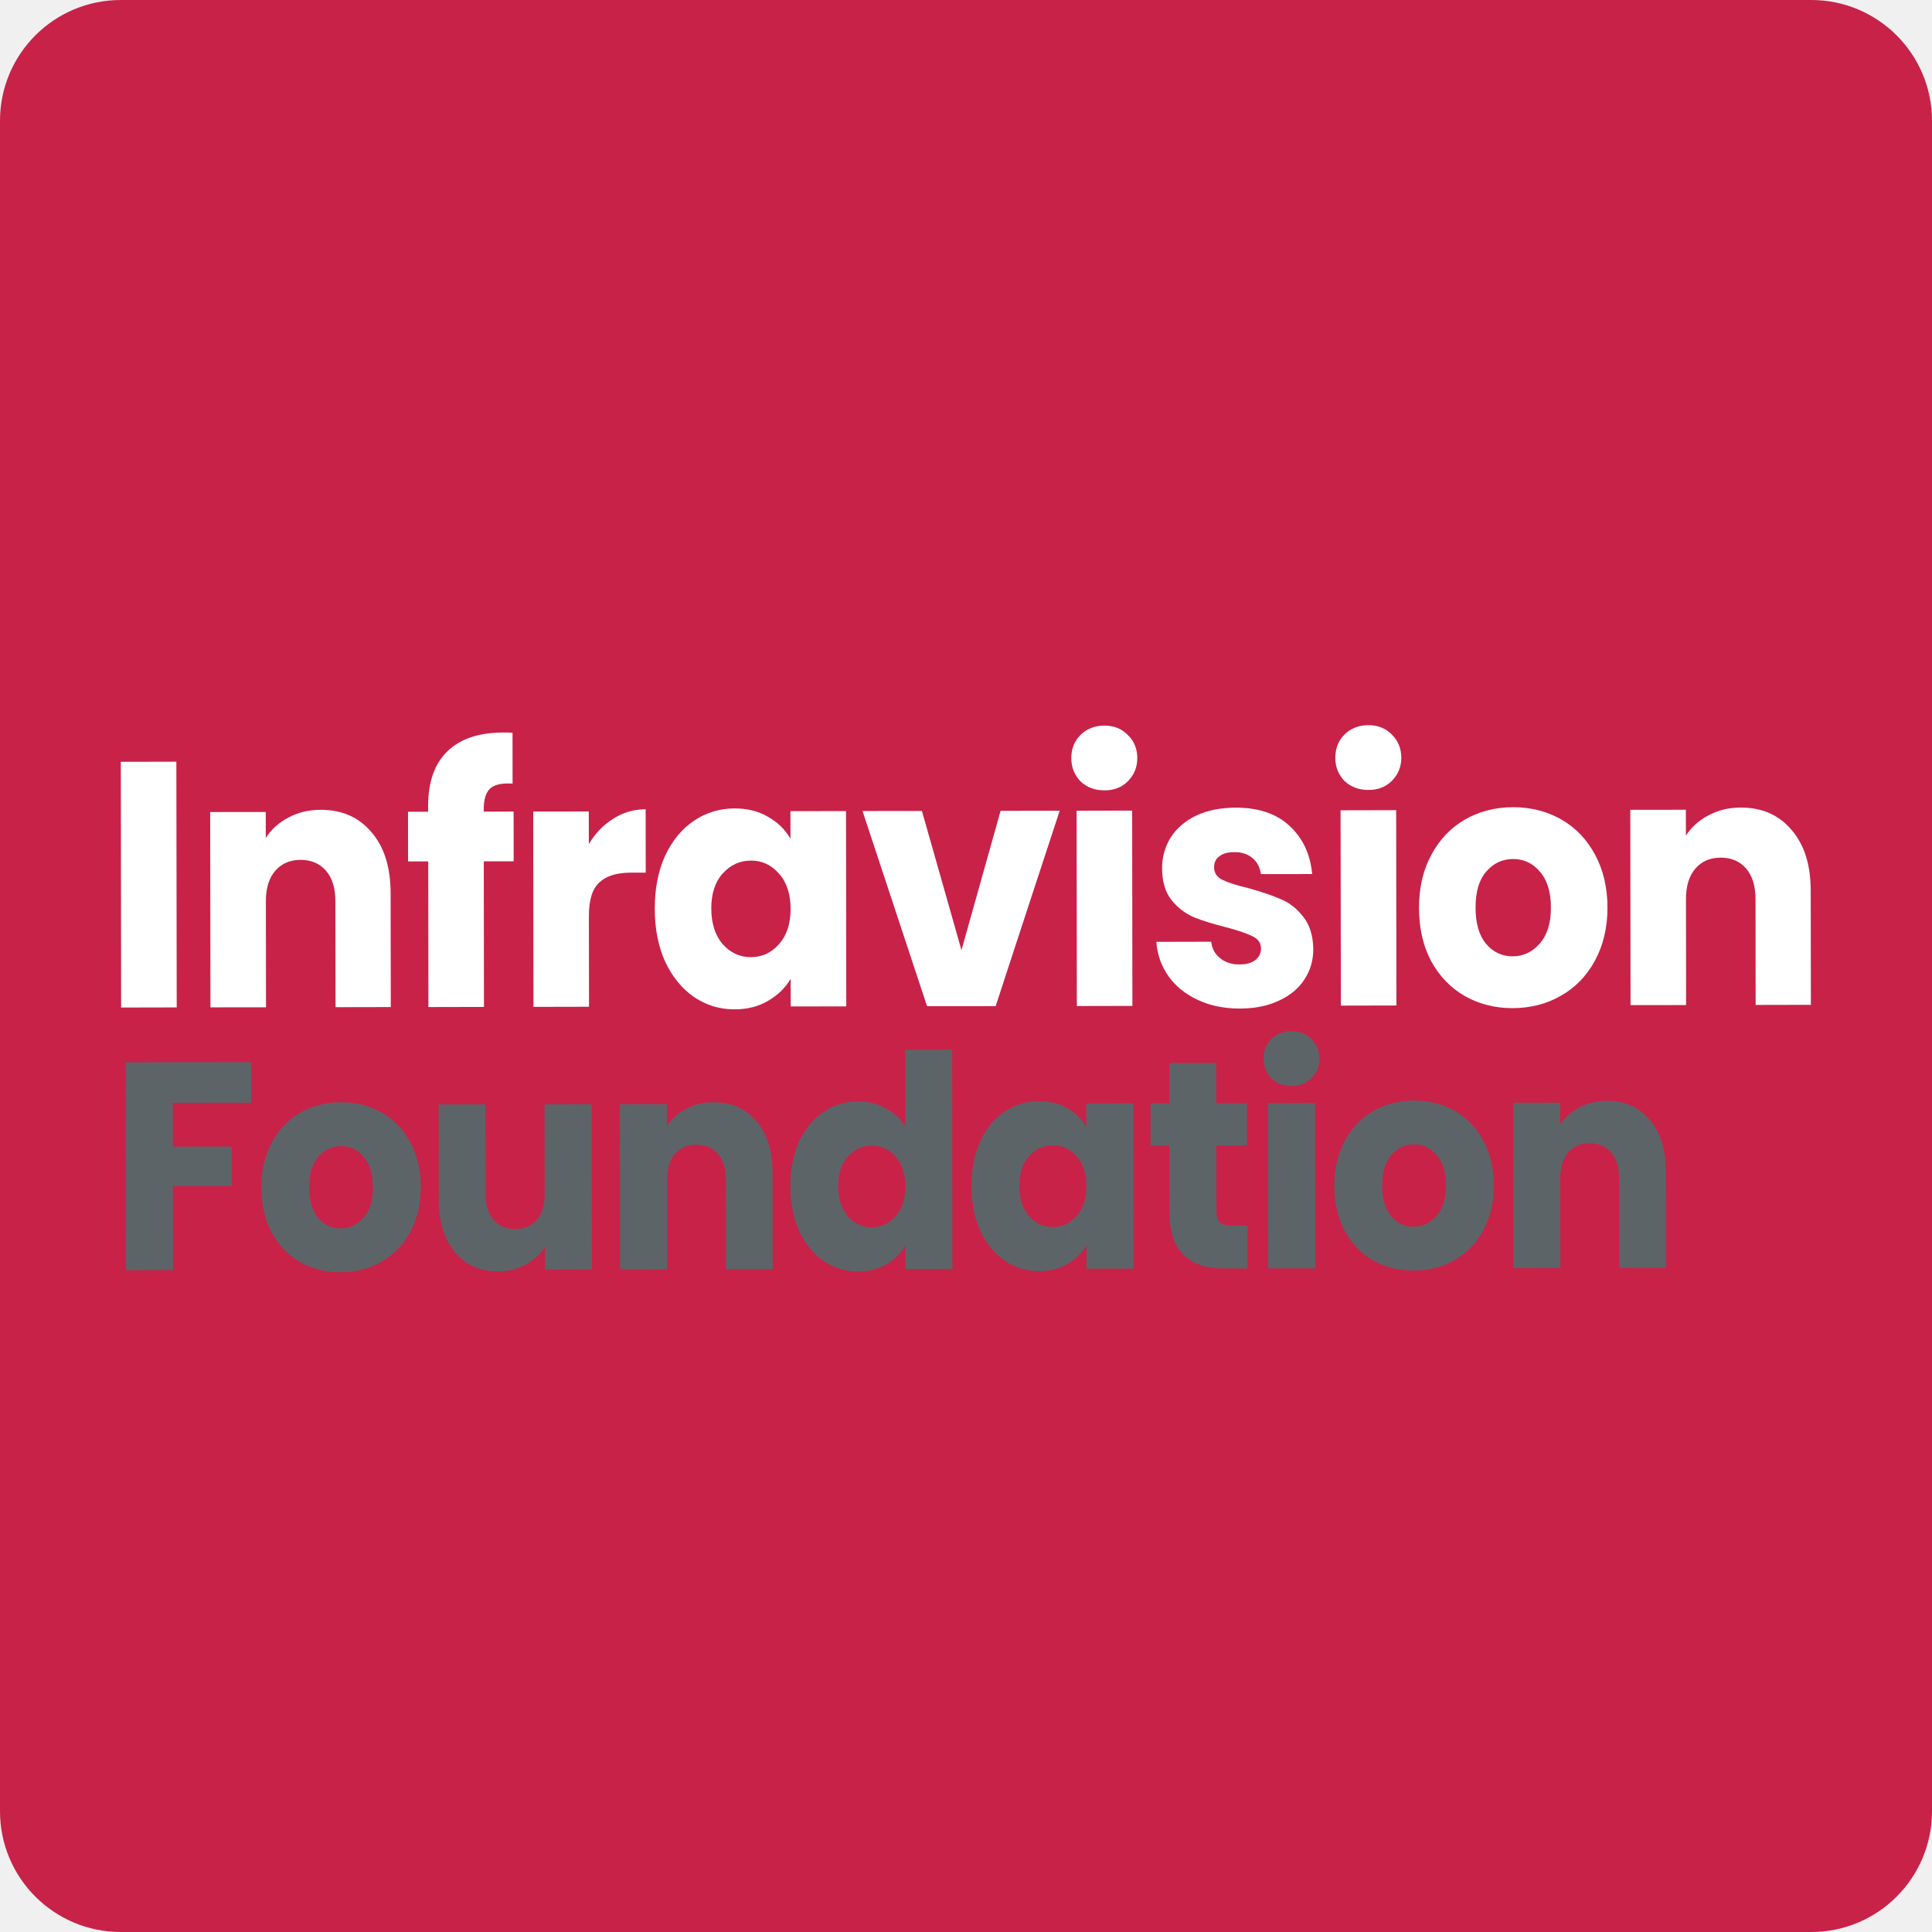
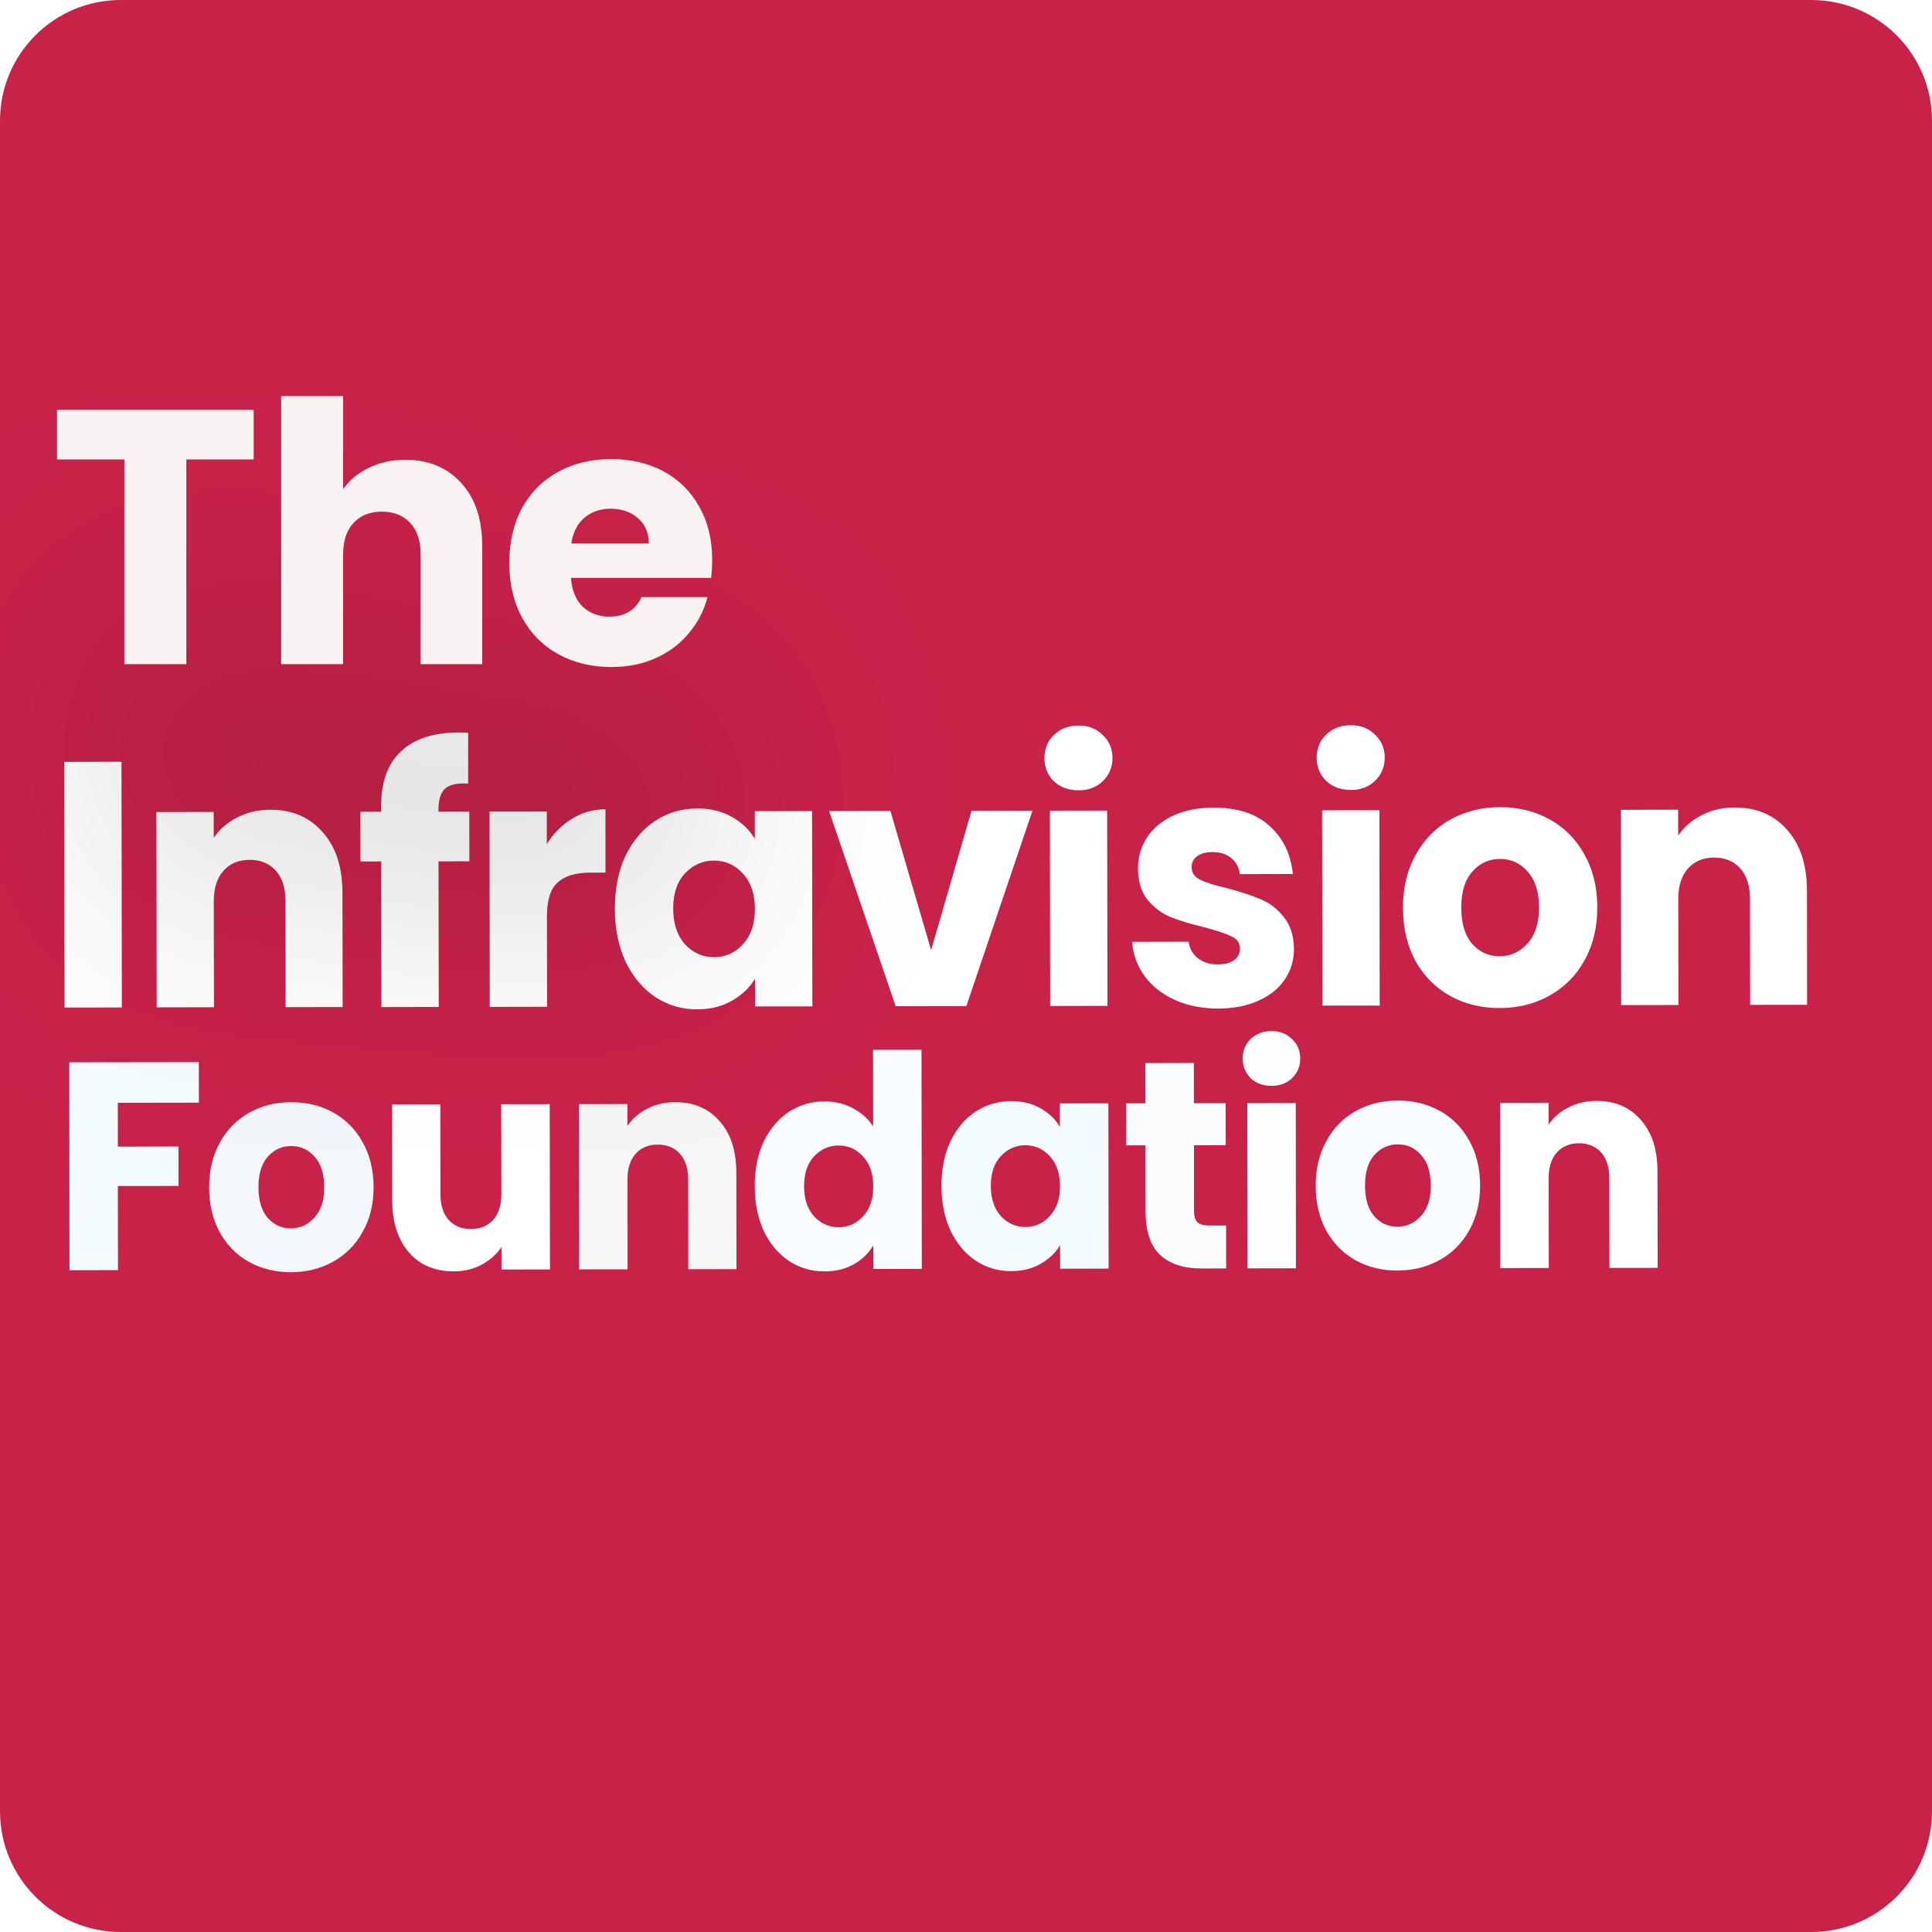
<svg xmlns="http://www.w3.org/2000/svg" width="32" height="32" viewBox="0 0 32 32" fill="none">
-   <rect width="32" height="32" rx="2" fill="#C82249" />
-   <path d="M2.921 12.616L2.927 16.686L2.006 16.688L2.001 12.618L2.921 12.616Z" fill="white" />
-   <path d="M5.311 13.413C5.663 13.412 5.943 13.535 6.151 13.782C6.363 14.025 6.469 14.362 6.47 14.791L6.473 16.68L5.558 16.682L5.555 14.925C5.555 14.709 5.503 14.541 5.399 14.421C5.294 14.302 5.154 14.242 4.979 14.242C4.803 14.242 4.663 14.303 4.559 14.423C4.455 14.543 4.403 14.711 4.404 14.927L4.406 16.684L3.486 16.685L3.481 13.45L4.402 13.449L4.402 13.878C4.495 13.735 4.621 13.623 4.778 13.541C4.936 13.456 5.114 13.413 5.311 13.413Z" fill="white" />
-   <path d="M8.508 14.266L8.013 14.266L8.016 16.678L7.096 16.68L7.093 14.268L6.759 14.268L6.758 13.445L7.091 13.445L7.091 13.352C7.091 12.954 7.196 12.652 7.408 12.447C7.619 12.238 7.929 12.133 8.338 12.133C8.406 12.132 8.457 12.134 8.489 12.138L8.49 12.979C8.314 12.967 8.191 12.995 8.119 13.06C8.047 13.126 8.011 13.244 8.012 13.414L8.012 13.443L8.507 13.442L8.508 14.266Z" fill="white" />
-   <path d="M9.753 13.98C9.86 13.802 9.994 13.662 10.156 13.562C10.317 13.457 10.496 13.405 10.694 13.404L10.695 14.454L10.442 14.454C10.213 14.454 10.04 14.509 9.926 14.617C9.811 14.722 9.754 14.907 9.754 15.174L9.756 16.675L8.836 16.677L8.832 13.442L9.752 13.441L9.753 13.98Z" fill="white" />
-   <path d="M10.845 15.05C10.845 14.718 10.902 14.426 11.016 14.175C11.134 13.923 11.293 13.73 11.494 13.594C11.695 13.459 11.919 13.391 12.167 13.39C12.378 13.39 12.563 13.436 12.721 13.529C12.883 13.621 13.007 13.743 13.093 13.893L13.092 13.435L14.013 13.434L14.017 16.669L13.097 16.67L13.096 16.212C13.007 16.363 12.881 16.485 12.72 16.578C12.562 16.671 12.377 16.718 12.166 16.718C11.922 16.718 11.699 16.651 11.498 16.516C11.297 16.377 11.137 16.182 11.018 15.931C10.903 15.676 10.845 15.383 10.845 15.05ZM13.095 15.053C13.094 14.805 13.029 14.61 12.9 14.467C12.774 14.325 12.62 14.253 12.437 14.254C12.254 14.254 12.098 14.326 11.969 14.469C11.844 14.608 11.781 14.802 11.781 15.049C11.782 15.296 11.845 15.493 11.971 15.64C12.1 15.783 12.256 15.854 12.439 15.854C12.622 15.853 12.776 15.782 12.902 15.639C13.031 15.495 13.095 15.3 13.095 15.053Z" fill="white" />
-   <path d="M15.925 15.738L16.573 13.43L17.552 13.428L17.021 15.046L16.491 16.665L15.355 16.666L14.286 13.433L15.27 13.432L15.925 15.738Z" fill="white" />
-   <path d="M18.294 13.091C18.133 13.091 18 13.041 17.896 12.941C17.795 12.836 17.745 12.709 17.744 12.558C17.744 12.404 17.794 12.276 17.895 12.175C17.999 12.071 18.131 12.019 18.293 12.018C18.451 12.018 18.58 12.07 18.68 12.174C18.785 12.274 18.837 12.402 18.837 12.557C18.837 12.707 18.785 12.835 18.681 12.94C18.581 13.04 18.452 13.091 18.294 13.091ZM18.752 13.426L18.756 16.661L17.836 16.663L17.832 13.428L18.752 13.426Z" fill="white" />
-   <path d="M20.537 16.705C20.276 16.705 20.042 16.657 19.838 16.561C19.633 16.465 19.471 16.334 19.353 16.168C19.234 15.998 19.167 15.808 19.153 15.6L20.062 15.598C20.073 15.71 20.122 15.801 20.208 15.87C20.294 15.94 20.4 15.975 20.526 15.974C20.64 15.974 20.728 15.951 20.789 15.904C20.854 15.854 20.886 15.79 20.886 15.713C20.886 15.62 20.841 15.553 20.751 15.51C20.661 15.464 20.516 15.414 20.315 15.36C20.1 15.306 19.92 15.251 19.776 15.193C19.633 15.131 19.509 15.037 19.405 14.909C19.301 14.778 19.248 14.602 19.248 14.382C19.248 14.197 19.294 14.028 19.387 13.877C19.484 13.723 19.624 13.601 19.806 13.512C19.993 13.422 20.214 13.378 20.468 13.377C20.845 13.377 21.141 13.477 21.357 13.677C21.576 13.878 21.702 14.144 21.734 14.477L20.884 14.478C20.87 14.366 20.823 14.277 20.744 14.212C20.668 14.146 20.568 14.113 20.442 14.114C20.335 14.114 20.252 14.137 20.195 14.184C20.138 14.226 20.109 14.286 20.109 14.363C20.109 14.456 20.154 14.526 20.244 14.572C20.337 14.618 20.481 14.664 20.675 14.71C20.897 14.772 21.078 14.833 21.218 14.895C21.358 14.953 21.48 15.049 21.585 15.184C21.692 15.316 21.748 15.493 21.752 15.717C21.753 15.907 21.703 16.077 21.602 16.228C21.506 16.375 21.364 16.491 21.178 16.576C20.995 16.662 20.781 16.704 20.537 16.705Z" fill="white" />
-   <path d="M22.667 13.084C22.505 13.084 22.373 13.034 22.268 12.934C22.168 12.83 22.117 12.702 22.117 12.551C22.117 12.397 22.167 12.269 22.267 12.169C22.371 12.064 22.504 12.012 22.665 12.011C22.823 12.011 22.953 12.063 23.053 12.167C23.157 12.268 23.209 12.395 23.21 12.55C23.21 12.7 23.158 12.828 23.054 12.933C22.954 13.033 22.825 13.084 22.667 13.084ZM23.125 13.419L23.129 16.654L22.209 16.656L22.204 13.421L23.125 13.419Z" fill="white" />
-   <path d="M25.055 16.698C24.761 16.698 24.496 16.631 24.259 16.496C24.025 16.361 23.84 16.168 23.703 15.917C23.57 15.666 23.504 15.373 23.503 15.036C23.503 14.704 23.571 14.412 23.706 14.161C23.843 13.905 24.029 13.71 24.265 13.574C24.502 13.438 24.767 13.37 25.062 13.37C25.356 13.37 25.621 13.437 25.858 13.572C26.095 13.707 26.282 13.901 26.419 14.156C26.555 14.407 26.624 14.699 26.625 15.031C26.625 15.364 26.555 15.658 26.416 15.913C26.28 16.164 26.092 16.358 25.852 16.494C25.615 16.629 25.35 16.697 25.055 16.698ZM25.054 15.84C25.23 15.839 25.379 15.77 25.501 15.63C25.626 15.491 25.689 15.292 25.688 15.033C25.688 14.774 25.627 14.575 25.504 14.436C25.386 14.297 25.239 14.228 25.063 14.228C24.883 14.228 24.735 14.298 24.616 14.437C24.498 14.573 24.439 14.772 24.44 15.035C24.44 15.294 24.498 15.493 24.613 15.632C24.731 15.771 24.878 15.84 25.054 15.84Z" fill="white" />
-   <path d="M28.833 13.376C29.184 13.375 29.464 13.498 29.673 13.745C29.885 13.989 29.991 14.325 29.991 14.754L29.994 16.643L29.079 16.645L29.077 14.888C29.076 14.672 29.024 14.504 28.92 14.384C28.816 14.265 28.676 14.205 28.5 14.205C28.324 14.206 28.184 14.266 28.081 14.386C27.977 14.506 27.925 14.674 27.925 14.89L27.927 16.647L27.007 16.648L27.003 13.413L27.923 13.412L27.924 13.841C28.017 13.698 28.142 13.585 28.3 13.504C28.458 13.419 28.635 13.376 28.833 13.376Z" fill="white" />
-   <path d="M4.163 17.592L4.163 18.264L2.861 18.266L2.862 18.992L3.837 18.99L3.837 19.643L2.863 19.644L2.865 21.037L2.086 21.039L2.082 17.595L4.163 17.592Z" fill="#5D6468" />
-   <path d="M5.642 21.072C5.393 21.073 5.168 21.016 4.968 20.902C4.77 20.788 4.614 20.624 4.498 20.412C4.386 20.2 4.329 19.951 4.329 19.666C4.328 19.385 4.386 19.138 4.501 18.925C4.616 18.709 4.773 18.544 4.974 18.429C5.174 18.315 5.398 18.257 5.647 18.257C5.896 18.256 6.121 18.313 6.321 18.427C6.522 18.541 6.68 18.706 6.796 18.922C6.911 19.134 6.969 19.381 6.97 19.662C6.97 19.944 6.911 20.192 6.793 20.408C6.678 20.621 6.519 20.785 6.316 20.899C6.116 21.014 5.891 21.072 5.642 21.072ZM5.641 20.346C5.79 20.346 5.916 20.287 6.019 20.169C6.125 20.051 6.178 19.883 6.177 19.664C6.177 19.445 6.125 19.276 6.022 19.159C5.922 19.041 5.797 18.982 5.648 18.983C5.497 18.983 5.371 19.042 5.271 19.16C5.171 19.274 5.121 19.443 5.121 19.665C5.121 19.884 5.17 20.053 5.267 20.17C5.368 20.288 5.492 20.346 5.641 20.346Z" fill="#5D6468" />
-   <path d="M9.799 18.289L9.803 21.026L9.024 21.028L9.024 20.655C8.945 20.776 8.837 20.874 8.701 20.95C8.567 21.022 8.418 21.058 8.255 21.058C8.06 21.059 7.889 21.013 7.74 20.922C7.591 20.827 7.475 20.692 7.393 20.515C7.311 20.339 7.27 20.131 7.269 19.892L7.267 18.293L8.041 18.292L8.043 19.778C8.044 19.962 8.088 20.104 8.176 20.205C8.264 20.306 8.383 20.357 8.531 20.357C8.683 20.356 8.803 20.305 8.891 20.204C8.979 20.102 9.023 19.96 9.022 19.777L9.02 18.291L9.799 18.289Z" fill="#5D6468" />
-   <path d="M11.815 18.257C12.113 18.256 12.35 18.36 12.526 18.57C12.706 18.775 12.796 19.06 12.796 19.423L12.798 21.022L12.024 21.023L12.022 19.537C12.022 19.354 11.978 19.211 11.889 19.11C11.801 19.009 11.683 18.958 11.534 18.959C11.385 18.959 11.267 19.01 11.179 19.111C11.091 19.213 11.047 19.355 11.048 19.538L11.05 21.024L10.271 21.026L10.267 18.289L11.046 18.287L11.046 18.65C11.125 18.529 11.231 18.434 11.365 18.365C11.498 18.293 11.648 18.257 11.815 18.257Z" fill="#5D6468" />
-   <path d="M13.091 19.648C13.091 19.367 13.139 19.12 13.236 18.907C13.336 18.694 13.471 18.53 13.641 18.416C13.811 18.301 14 18.243 14.21 18.243C14.377 18.243 14.529 18.28 14.665 18.355C14.805 18.43 14.915 18.531 14.994 18.659L14.992 17.388L15.771 17.387L15.775 21.017L14.997 21.018L14.996 20.626C14.924 20.757 14.819 20.862 14.682 20.94C14.549 21.019 14.393 21.058 14.214 21.059C14.004 21.059 13.814 21.002 13.644 20.888C13.474 20.77 13.339 20.606 13.238 20.393C13.141 20.177 13.092 19.929 13.091 19.648ZM14.995 19.65C14.995 19.44 14.94 19.275 14.83 19.154C14.724 19.034 14.593 18.973 14.438 18.974C14.284 18.974 14.152 19.035 14.043 19.156C13.937 19.274 13.884 19.437 13.884 19.647C13.884 19.856 13.938 20.023 14.044 20.147C14.153 20.267 14.286 20.328 14.44 20.328C14.595 20.327 14.726 20.267 14.832 20.145C14.941 20.024 14.995 19.859 14.995 19.65Z" fill="#5D6468" />
-   <path d="M16.091 19.643C16.091 19.362 16.139 19.115 16.236 18.902C16.336 18.689 16.471 18.526 16.64 18.411C16.81 18.296 17 18.239 17.209 18.238C17.388 18.238 17.545 18.277 17.678 18.355C17.815 18.434 17.92 18.537 17.993 18.664L17.993 18.276L18.771 18.275L18.775 21.012L17.996 21.014L17.996 20.626C17.92 20.754 17.814 20.857 17.677 20.936C17.544 21.014 17.388 21.054 17.209 21.054C17.002 21.054 16.814 20.997 16.644 20.883C16.474 20.766 16.338 20.601 16.238 20.389C16.14 20.173 16.091 19.924 16.091 19.643ZM17.994 19.645C17.994 19.436 17.939 19.271 17.83 19.15C17.723 19.029 17.593 18.969 17.438 18.969C17.283 18.969 17.151 19.03 17.042 19.151C16.936 19.269 16.883 19.433 16.883 19.642C16.884 19.851 16.937 20.018 17.043 20.142C17.153 20.263 17.285 20.323 17.44 20.323C17.595 20.323 17.725 20.262 17.831 20.141C17.94 20.02 17.995 19.854 17.994 19.645Z" fill="#5D6468" />
-   <path d="M20.662 20.298L20.663 21.009L20.267 21.01C19.985 21.011 19.765 20.937 19.607 20.79C19.449 20.64 19.369 20.397 19.369 20.06L19.367 18.971L19.058 18.971L19.057 18.275L19.366 18.274L19.366 17.607L20.144 17.606L20.145 18.273L20.655 18.272L20.656 18.969L20.146 18.97L20.148 20.068C20.148 20.15 20.166 20.209 20.202 20.245C20.239 20.281 20.3 20.299 20.385 20.299L20.662 20.298Z" fill="#5D6468" />
-   <path d="M21.394 17.986C21.257 17.987 21.145 17.944 21.056 17.86C20.971 17.771 20.929 17.663 20.928 17.536C20.928 17.405 20.971 17.297 21.055 17.212C21.143 17.124 21.256 17.079 21.392 17.079C21.526 17.079 21.635 17.123 21.72 17.211C21.808 17.296 21.853 17.404 21.853 17.535C21.853 17.662 21.809 17.77 21.721 17.858C21.636 17.944 21.527 17.986 21.394 17.986ZM21.781 18.27L21.785 21.008L21.006 21.009L21.002 18.272L21.781 18.27Z" fill="#5D6468" />
-   <path d="M23.415 21.044C23.166 21.045 22.941 20.988 22.74 20.874C22.543 20.759 22.386 20.596 22.271 20.384C22.158 20.172 22.102 19.923 22.101 19.639C22.101 19.357 22.158 19.11 22.273 18.898C22.388 18.681 22.546 18.516 22.746 18.401C22.946 18.287 23.171 18.229 23.42 18.229C23.669 18.228 23.893 18.285 24.094 18.399C24.295 18.513 24.453 18.678 24.568 18.894C24.684 19.106 24.742 19.353 24.742 19.634C24.743 19.916 24.684 20.164 24.566 20.38C24.451 20.593 24.291 20.757 24.088 20.872C23.888 20.986 23.663 21.044 23.415 21.044ZM23.414 20.318C23.562 20.318 23.688 20.259 23.791 20.141C23.897 20.023 23.95 19.855 23.95 19.636C23.95 19.416 23.898 19.248 23.794 19.131C23.694 19.013 23.57 18.954 23.421 18.955C23.269 18.955 23.143 19.014 23.043 19.132C22.943 19.246 22.893 19.415 22.894 19.637C22.894 19.856 22.943 20.025 23.04 20.142C23.14 20.26 23.265 20.319 23.414 20.318Z" fill="#5D6468" />
-   <path d="M26.611 18.233C26.908 18.233 27.145 18.337 27.322 18.546C27.501 18.752 27.591 19.036 27.591 19.399L27.593 20.998L26.819 21L26.817 19.513C26.817 19.33 26.773 19.188 26.685 19.087C26.596 18.986 26.478 18.935 26.329 18.935C26.181 18.936 26.062 18.986 25.974 19.088C25.887 19.189 25.843 19.332 25.843 19.515L25.845 21.001L25.066 21.003L25.062 18.265L25.841 18.264L25.842 18.627C25.92 18.506 26.027 18.411 26.16 18.342C26.294 18.27 26.444 18.234 26.611 18.233Z" fill="#5D6468" />
+   <g clip-path="url(#clip0_2836_17093)">
+     <rect width="32" height="32" fill="white" />
+     <g clip-path="url(#clip1_2836_17093)">
+       <path d="M30 0H2C0.895 0 0 0.895 0 2V30C0 31.105 0.895 32 2 32H30C31.105 32 32 31.105 32 30V2C32 0.895 31.105 0 30 0Z" fill="#C82249" />
+       <path d="M2.012 12.617L2.018 16.687L1.069 16.688L1.063 12.619L2.012 12.617Z" fill="white" />
+       <path d="M4.477 13.412C4.84 13.412 5.128 13.535 5.343 13.782C5.562 14.025 5.672 14.361 5.672 14.79L5.675 16.68L4.731 16.681L4.729 14.925C4.729 14.708 4.675 14.54 4.567 14.421C4.46 14.301 4.315 14.241 4.134 14.242C3.953 14.242 3.809 14.302 3.702 14.422C3.594 14.542 3.541 14.71 3.541 14.927L3.544 16.683L2.595 16.685L2.59 13.45L3.539 13.448L3.54 13.877C3.636 13.734 3.765 13.622 3.928 13.54C4.09 13.455 4.274 13.412 4.477 13.412Z" fill="white" />
+       <path d="M7.774 14.266L7.263 14.267L7.267 16.678L6.318 16.68L6.314 14.268L5.97 14.269L5.969 13.445L6.313 13.445L6.313 13.352C6.312 12.954 6.421 12.652 6.639 12.447C6.857 12.238 7.177 12.133 7.599 12.133C7.669 12.133 7.721 12.135 7.754 12.138L7.755 12.979C7.574 12.968 7.446 12.995 7.373 13.061C7.299 13.127 7.262 13.245 7.262 13.415L7.262 13.444L7.773 13.443L7.774 14.266Z" fill="white" />
+       <path d="M9.057 13.98C9.168 13.802 9.307 13.662 9.473 13.562C9.639 13.457 9.824 13.405 10.028 13.404L10.029 14.454L9.768 14.454C9.532 14.454 9.354 14.509 9.236 14.617C9.118 14.722 9.059 14.907 9.059 15.174L9.061 16.675L8.112 16.677L8.108 13.442L9.057 13.441L9.057 13.98Z" fill="white" />
+       <path d="M10.184 15.051C10.184 14.718 10.242 14.426 10.36 14.175C10.482 13.924 10.646 13.73 10.854 13.595C11.06 13.459 11.292 13.391 11.547 13.391C11.765 13.39 11.956 13.436 12.119 13.529C12.285 13.621 12.413 13.743 12.502 13.893L12.502 13.435L13.45 13.434L13.455 16.669L12.506 16.67L12.505 16.212C12.413 16.363 12.284 16.485 12.117 16.578C11.955 16.671 11.764 16.718 11.546 16.718C11.294 16.719 11.065 16.651 10.857 16.516C10.65 16.378 10.485 16.183 10.363 15.932C10.244 15.677 10.184 15.383 10.184 15.051ZM12.504 15.053C12.503 14.806 12.437 14.611 12.303 14.468C12.174 14.325 12.014 14.254 11.826 14.254C11.637 14.254 11.476 14.326 11.343 14.469C11.214 14.608 11.149 14.802 11.15 15.049C11.15 15.297 11.215 15.494 11.345 15.64C11.478 15.783 11.639 15.854 11.828 15.854C12.017 15.854 12.175 15.782 12.305 15.639C12.438 15.496 12.504 15.3 12.504 15.053Z" fill="white" />
+       <path d="M15.422 15.738L16.091 13.429L17.101 13.428L16.553 15.046L16.006 16.664L14.835 16.666L13.732 13.433L14.748 13.431L15.422 15.738Z" fill="white" />
+       <path d="M17.866 13.09C17.699 13.09 17.562 13.04 17.455 12.94C17.351 12.836 17.299 12.708 17.299 12.558C17.299 12.403 17.351 12.275 17.454 12.175C17.561 12.07 17.698 12.018 17.864 12.018C18.027 12.017 18.16 12.069 18.264 12.174C18.372 12.274 18.425 12.401 18.426 12.556C18.426 12.707 18.372 12.834 18.265 12.939C18.162 13.039 18.029 13.09 17.866 13.09ZM18.338 13.426L18.343 16.66L17.394 16.662L17.389 13.427L18.338 13.426Z" fill="white" />
+       <path d="M20.179 16.705C19.909 16.705 19.669 16.657 19.457 16.561C19.246 16.464 19.08 16.333 18.957 16.167C18.835 15.997 18.766 15.808 18.751 15.6L19.689 15.598C19.701 15.71 19.751 15.801 19.84 15.87C19.928 15.94 20.038 15.974 20.167 15.974C20.285 15.974 20.376 15.951 20.439 15.904C20.505 15.854 20.539 15.79 20.538 15.713C20.538 15.62 20.492 15.552 20.399 15.51C20.307 15.464 20.157 15.414 19.95 15.36C19.728 15.306 19.543 15.25 19.395 15.193C19.246 15.131 19.119 15.037 19.011 14.909C18.904 14.778 18.85 14.602 18.849 14.382C18.849 14.196 18.897 14.028 18.993 13.877C19.093 13.723 19.237 13.601 19.425 13.511C19.618 13.422 19.845 13.377 20.108 13.377C20.496 13.377 20.802 13.476 21.024 13.677C21.25 13.878 21.38 14.144 21.414 14.476L20.537 14.478C20.522 14.366 20.474 14.277 20.392 14.211C20.314 14.146 20.211 14.113 20.081 14.113C19.97 14.114 19.885 14.137 19.826 14.183C19.767 14.226 19.737 14.286 19.738 14.363C19.738 14.456 19.784 14.525 19.877 14.572C19.973 14.618 20.121 14.664 20.321 14.71C20.55 14.772 20.737 14.833 20.881 14.895C21.026 14.953 21.152 15.049 21.259 15.184C21.37 15.315 21.428 15.493 21.432 15.717C21.432 15.906 21.381 16.077 21.277 16.227C21.178 16.375 21.032 16.491 20.839 16.576C20.651 16.661 20.431 16.704 20.179 16.705Z" fill="white" />
+       <path d="M22.375 13.084C22.209 13.085 22.072 13.034 21.964 12.934C21.86 12.83 21.809 12.703 21.808 12.552C21.808 12.397 21.86 12.27 21.963 12.169C22.07 12.064 22.207 12.012 22.374 12.012C22.537 12.011 22.67 12.063 22.773 12.168C22.881 12.268 22.935 12.395 22.935 12.55C22.935 12.701 22.882 12.828 22.774 12.933C22.671 13.034 22.538 13.084 22.375 13.084ZM22.847 13.42L22.852 16.655L21.903 16.656L21.898 13.421L22.847 13.42Z" fill="white" />
+       <path d="M24.838 16.697C24.535 16.697 24.261 16.63 24.017 16.495C23.776 16.36 23.585 16.167 23.444 15.916C23.307 15.665 23.238 15.372 23.238 15.035C23.237 14.703 23.307 14.411 23.447 14.16C23.588 13.904 23.78 13.709 24.024 13.573C24.268 13.438 24.541 13.37 24.845 13.369C25.148 13.369 25.422 13.436 25.666 13.571C25.911 13.706 26.104 13.9 26.244 14.155C26.385 14.406 26.456 14.698 26.456 15.03C26.457 15.363 26.385 15.657 26.241 15.912C26.101 16.163 25.907 16.357 25.66 16.493C25.416 16.628 25.142 16.696 24.838 16.697ZM24.837 15.839C25.018 15.838 25.172 15.769 25.297 15.629C25.427 15.49 25.491 15.291 25.491 15.032C25.491 14.773 25.427 14.574 25.301 14.435C25.179 14.296 25.027 14.227 24.846 14.227C24.661 14.227 24.508 14.297 24.386 14.437C24.264 14.572 24.203 14.771 24.203 15.034C24.204 15.293 24.263 15.492 24.382 15.631C24.504 15.77 24.656 15.839 24.837 15.839Z" fill="white" />
+       <path d="M28.734 13.375C29.096 13.374 29.385 13.498 29.6 13.745C29.819 13.988 29.928 14.324 29.929 14.753L29.931 16.643L28.988 16.644L28.985 14.888C28.985 14.671 28.931 14.503 28.824 14.384C28.716 14.264 28.572 14.204 28.391 14.204C28.209 14.205 28.065 14.265 27.958 14.385C27.851 14.505 27.798 14.673 27.798 14.889L27.8 16.646L26.851 16.648L26.847 13.413L27.796 13.411L27.796 13.84C27.892 13.697 28.022 13.585 28.184 13.503C28.347 13.418 28.53 13.375 28.734 13.375Z" fill="white" />
+       <path d="M3.293 17.592L3.294 18.264L1.951 18.266L1.952 18.992L2.956 18.99L2.957 19.643L1.952 19.644L1.954 21.037L1.151 21.039L1.147 17.595L3.293 17.592Z" fill="#F4FBFF" />
+       <path d="M4.818 21.072C4.562 21.072 4.33 21.015 4.123 20.901C3.919 20.787 3.758 20.623 3.639 20.411C3.523 20.199 3.464 19.95 3.464 19.666C3.464 19.385 3.523 19.138 3.641 18.925C3.76 18.709 3.923 18.543 4.129 18.429C4.336 18.314 4.567 18.256 4.824 18.256C5.081 18.256 5.312 18.312 5.519 18.427C5.726 18.541 5.889 18.706 6.008 18.921C6.127 19.134 6.187 19.38 6.188 19.662C6.188 19.943 6.127 20.192 6.005 20.407C5.887 20.62 5.723 20.784 5.513 20.899C5.307 21.014 5.075 21.071 4.818 21.072ZM4.817 20.346C4.971 20.345 5.101 20.286 5.207 20.168C5.316 20.05 5.371 19.882 5.37 19.663C5.37 19.444 5.317 19.276 5.21 19.158C5.107 19.04 4.978 18.982 4.825 18.982C4.668 18.982 4.538 19.041 4.435 19.159C4.332 19.274 4.281 19.442 4.281 19.665C4.281 19.884 4.332 20.052 4.432 20.17C4.535 20.287 4.664 20.346 4.817 20.346Z" fill="#F3F7F9" />
+       <path d="M9.105 18.289L9.109 21.026L8.306 21.027L8.306 20.655C8.224 20.776 8.113 20.874 7.973 20.95C7.835 21.022 7.682 21.058 7.512 21.058C7.312 21.058 7.135 21.013 6.982 20.922C6.828 20.827 6.709 20.692 6.624 20.515C6.539 20.339 6.497 20.131 6.497 19.892L6.494 18.293L7.293 18.292L7.295 19.778C7.295 19.961 7.341 20.104 7.431 20.205C7.522 20.306 7.645 20.357 7.798 20.356C7.954 20.356 8.078 20.305 8.169 20.204C8.259 20.102 8.305 19.96 8.304 19.777L8.302 18.29L9.105 18.289Z" fill="white" />
+       <path d="M11.185 18.256C11.491 18.255 11.736 18.36 11.918 18.569C12.103 18.774 12.195 19.059 12.196 19.422L12.198 21.021L11.4 21.022L11.398 19.536C11.398 19.353 11.352 19.211 11.261 19.109C11.17 19.008 11.048 18.958 10.894 18.958C10.741 18.958 10.619 19.009 10.528 19.11C10.438 19.212 10.393 19.354 10.393 19.537L10.395 21.024L9.592 21.025L9.588 18.288L10.391 18.287L10.392 18.649C10.473 18.528 10.582 18.433 10.72 18.364C10.857 18.292 11.012 18.256 11.185 18.256Z" fill="#F6F6F6" />
+       <path d="M12.501 19.647C12.5 19.366 12.55 19.119 12.65 18.907C12.753 18.694 12.892 18.53 13.067 18.415C13.242 18.301 13.438 18.243 13.654 18.243C13.826 18.242 13.983 18.28 14.124 18.355C14.268 18.43 14.381 18.531 14.462 18.658L14.46 17.388L15.263 17.387L15.268 21.017L14.466 21.018L14.465 20.625C14.39 20.756 14.282 20.861 14.141 20.94C14.004 21.019 13.842 21.058 13.658 21.058C13.442 21.059 13.246 21.002 13.071 20.888C12.895 20.77 12.755 20.605 12.652 20.393C12.552 20.177 12.501 19.929 12.501 19.647ZM14.463 19.649C14.463 19.44 14.407 19.275 14.294 19.154C14.184 19.033 14.049 18.973 13.89 18.973C13.73 18.974 13.594 19.034 13.481 19.155C13.372 19.273 13.318 19.437 13.318 19.646C13.318 19.855 13.373 20.022 13.483 20.146C13.596 20.267 13.732 20.327 13.892 20.327C14.051 20.327 14.186 20.266 14.295 20.145C14.408 20.024 14.464 19.859 14.463 19.649Z" fill="#F8FCFF" />
+       <path d="M15.594 19.643C15.593 19.362 15.643 19.115 15.743 18.902C15.846 18.689 15.985 18.526 16.16 18.411C16.335 18.296 16.531 18.239 16.747 18.238C16.932 18.238 17.093 18.277 17.231 18.355C17.372 18.434 17.48 18.536 17.555 18.664L17.555 18.276L18.358 18.275L18.362 21.012L17.559 21.014L17.558 20.626C17.48 20.754 17.371 20.857 17.23 20.936C17.092 21.014 16.931 21.054 16.746 21.054C16.533 21.054 16.339 20.997 16.164 20.883C15.988 20.766 15.849 20.601 15.745 20.388C15.645 20.173 15.594 19.924 15.594 19.643ZM17.557 19.645C17.556 19.436 17.5 19.27 17.387 19.15C17.277 19.029 17.143 18.969 16.983 18.969C16.823 18.969 16.687 19.03 16.575 19.151C16.465 19.269 16.411 19.433 16.411 19.642C16.411 19.851 16.466 20.018 16.576 20.142C16.689 20.263 16.825 20.323 16.985 20.323C17.144 20.323 17.279 20.262 17.388 20.141C17.501 20.019 17.557 19.854 17.557 19.645Z" fill="#F3FBFF" />
+       <path d="M20.308 20.298L20.309 21.009L19.901 21.01C19.609 21.01 19.382 20.937 19.219 20.79C19.056 20.64 18.975 20.396 18.974 20.059L18.973 18.97L18.653 18.971L18.652 18.274L18.972 18.274L18.971 17.607L19.774 17.605L19.775 18.273L20.301 18.272L20.302 18.968L19.776 18.969L19.777 20.068C19.777 20.15 19.796 20.209 19.834 20.244C19.871 20.28 19.934 20.298 20.022 20.298L20.308 20.298Z" fill="#FAFCFD" />
+       <path d="M21.062 17.985C20.921 17.986 20.805 17.943 20.714 17.858C20.627 17.77 20.583 17.663 20.582 17.535C20.582 17.404 20.626 17.296 20.713 17.211C20.804 17.123 20.92 17.078 21.061 17.078C21.199 17.078 21.311 17.122 21.399 17.21C21.49 17.295 21.536 17.403 21.536 17.534C21.536 17.661 21.491 17.769 21.4 17.858C21.312 17.943 21.2 17.985 21.062 17.985ZM21.462 18.269L21.465 21.007L20.663 21.008L20.659 18.271L21.462 18.269Z" fill="#FEFEFE" />
+       <path d="M23.146 21.044C22.89 21.045 22.658 20.988 22.451 20.874C22.247 20.759 22.086 20.596 21.967 20.384C21.851 20.171 21.792 19.923 21.792 19.638C21.792 19.357 21.851 19.11 21.969 18.898C22.088 18.681 22.251 18.516 22.457 18.401C22.663 18.287 22.895 18.229 23.152 18.229C23.408 18.228 23.64 18.285 23.847 18.399C24.054 18.513 24.217 18.678 24.336 18.894C24.455 19.106 24.515 19.353 24.515 19.634C24.516 19.916 24.455 20.164 24.334 20.38C24.215 20.593 24.051 20.757 23.841 20.872C23.635 20.986 23.403 21.044 23.146 21.044ZM23.145 20.318C23.299 20.318 23.429 20.259 23.535 20.141C23.644 20.023 23.699 19.855 23.698 19.636C23.698 19.416 23.645 19.248 23.538 19.131C23.435 19.013 23.306 18.954 23.153 18.954C22.996 18.955 22.866 19.014 22.763 19.132C22.66 19.246 22.609 19.415 22.609 19.637C22.609 19.856 22.66 20.025 22.76 20.142C22.863 20.26 22.992 20.319 23.145 20.318Z" fill="#F9FDFF" />
+       <path d="M26.442 18.234C26.749 18.234 26.993 18.338 27.175 18.547C27.36 18.753 27.453 19.037 27.453 19.4L27.456 21L26.657 21.001L26.655 19.514C26.655 19.331 26.61 19.189 26.519 19.088C26.428 18.987 26.305 18.936 26.152 18.936C25.999 18.937 25.877 18.987 25.786 19.089C25.695 19.191 25.65 19.333 25.651 19.516L25.653 21.002L24.849 21.003L24.846 18.266L25.649 18.265L25.649 18.628C25.73 18.507 25.84 18.412 25.977 18.343C26.115 18.271 26.27 18.235 26.442 18.234Z" fill="white" />
+       <g filter="url(#filter0_d_2836_17093)">
+         <path d="M4.202 6.788V7.61H3.086V11H2.06V7.61H0.944V6.788H4.202ZM6.715 7.616C7.099 7.616 7.407 7.744 7.639 8C7.871 8.252 7.987 8.6 7.987 9.044V11H6.967V9.182C6.967 8.958 6.909 8.784 6.793 8.66C6.677 8.536 6.521 8.474 6.325 8.474C6.129 8.474 5.973 8.536 5.857 8.66C5.741 8.784 5.683 8.958 5.683 9.182V11H4.657V6.56H5.683V8.102C5.787 7.954 5.929 7.836 6.109 7.748C6.289 7.66 6.491 7.616 6.715 7.616ZM11.796 9.272C11.796 9.368 11.79 9.468 11.778 9.572H9.456C9.472 9.78 9.538 9.94 9.654 10.052C9.774 10.16 9.92 10.214 10.092 10.214C10.348 10.214 10.526 10.106 10.626 9.89H11.718C11.662 10.11 11.56 10.308 11.412 10.484C11.268 10.66 11.086 10.798 10.866 10.898C10.646 10.998 10.4 11.048 10.128 11.048C9.8 11.048 9.508 10.978 9.252 10.838C8.996 10.698 8.796 10.498 8.652 10.238C8.508 9.978 8.436 9.674 8.436 9.326C8.436 8.978 8.506 8.674 8.646 8.414C8.79 8.154 8.99 7.954 9.246 7.814C9.502 7.674 9.796 7.604 10.128 7.604C10.452 7.604 10.74 7.672 10.992 7.808C11.244 7.944 11.44 8.138 11.58 8.39C11.724 8.642 11.796 8.936 11.796 9.272ZM10.746 9.002C10.746 8.826 10.686 8.686 10.566 8.582C10.446 8.478 10.296 8.426 10.116 8.426C9.944 8.426 9.798 8.476 9.678 8.576C9.562 8.676 9.49 8.818 9.462 9.002H10.746Z" fill="#F8F2F2" />
+       </g>
+     </g>
+   </g>
+   <defs>
+     <filter id="filter0_d_2836_17093" x="-3.056" y="6.561" width="18.852" height="12.488" filterUnits="userSpaceOnUse" color-interpolation-filters="sRGB">
+       <feFlood flood-opacity="0" result="BackgroundImageFix" />
+       <feColorMatrix in="SourceAlpha" type="matrix" values="0 0 0 0 0 0 0 0 0 0 0 0 0 0 0 0 0 0 127 0" result="hardAlpha" />
+       <feOffset dy="4" />
+       <feGaussianBlur stdDeviation="2" />
+       <feComposite in2="hardAlpha" operator="out" />
+       <feColorMatrix type="matrix" values="0 0 0 0 0 0 0 0 0 0 0 0 0 0 0 0 0 0 0.25 0" />
+       <feBlend mode="normal" in2="BackgroundImageFix" result="effect1_dropShadow_2836_17093" />
+       <feBlend mode="normal" in="SourceGraphic" in2="effect1_dropShadow_2836_17093" result="shape" />
+     </filter>
+     <clipPath id="clip0_2836_17093">
+       <rect width="32" height="32" fill="white" />
+     </clipPath>
+     <clipPath id="clip1_2836_17093">
+       <rect width="32" height="32" fill="white" />
+     </clipPath>
+   </defs>
</svg>
